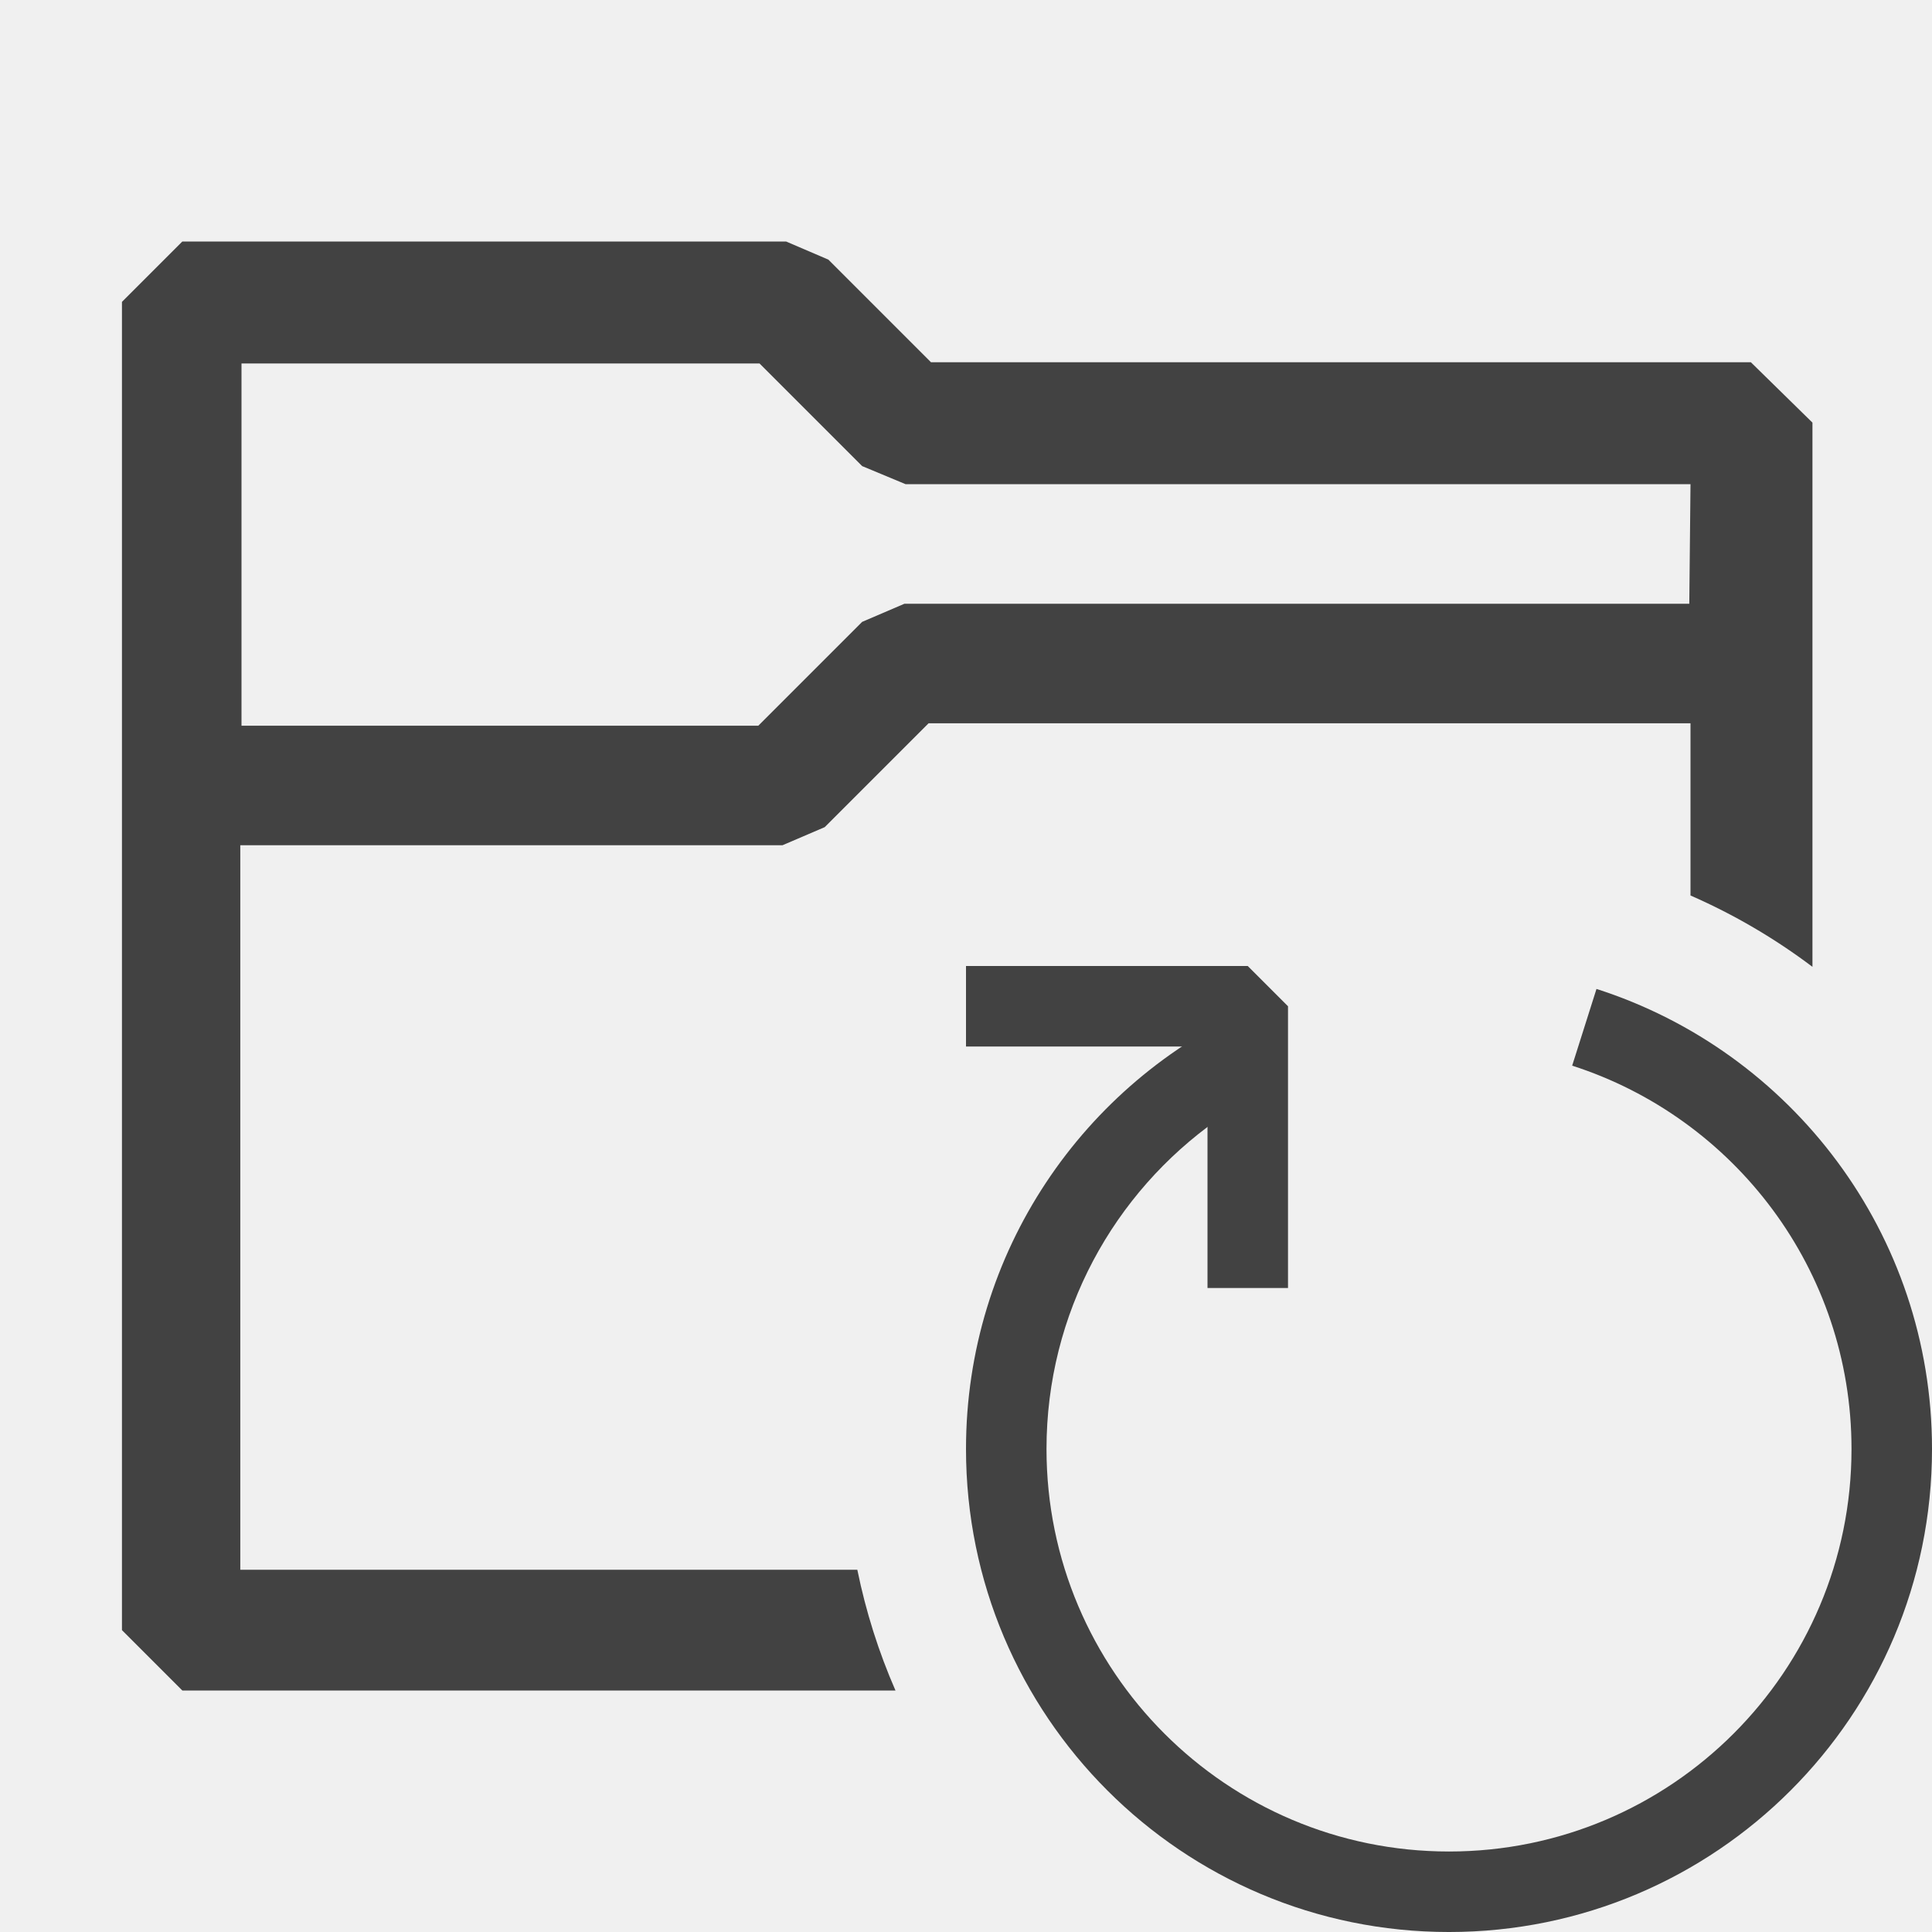
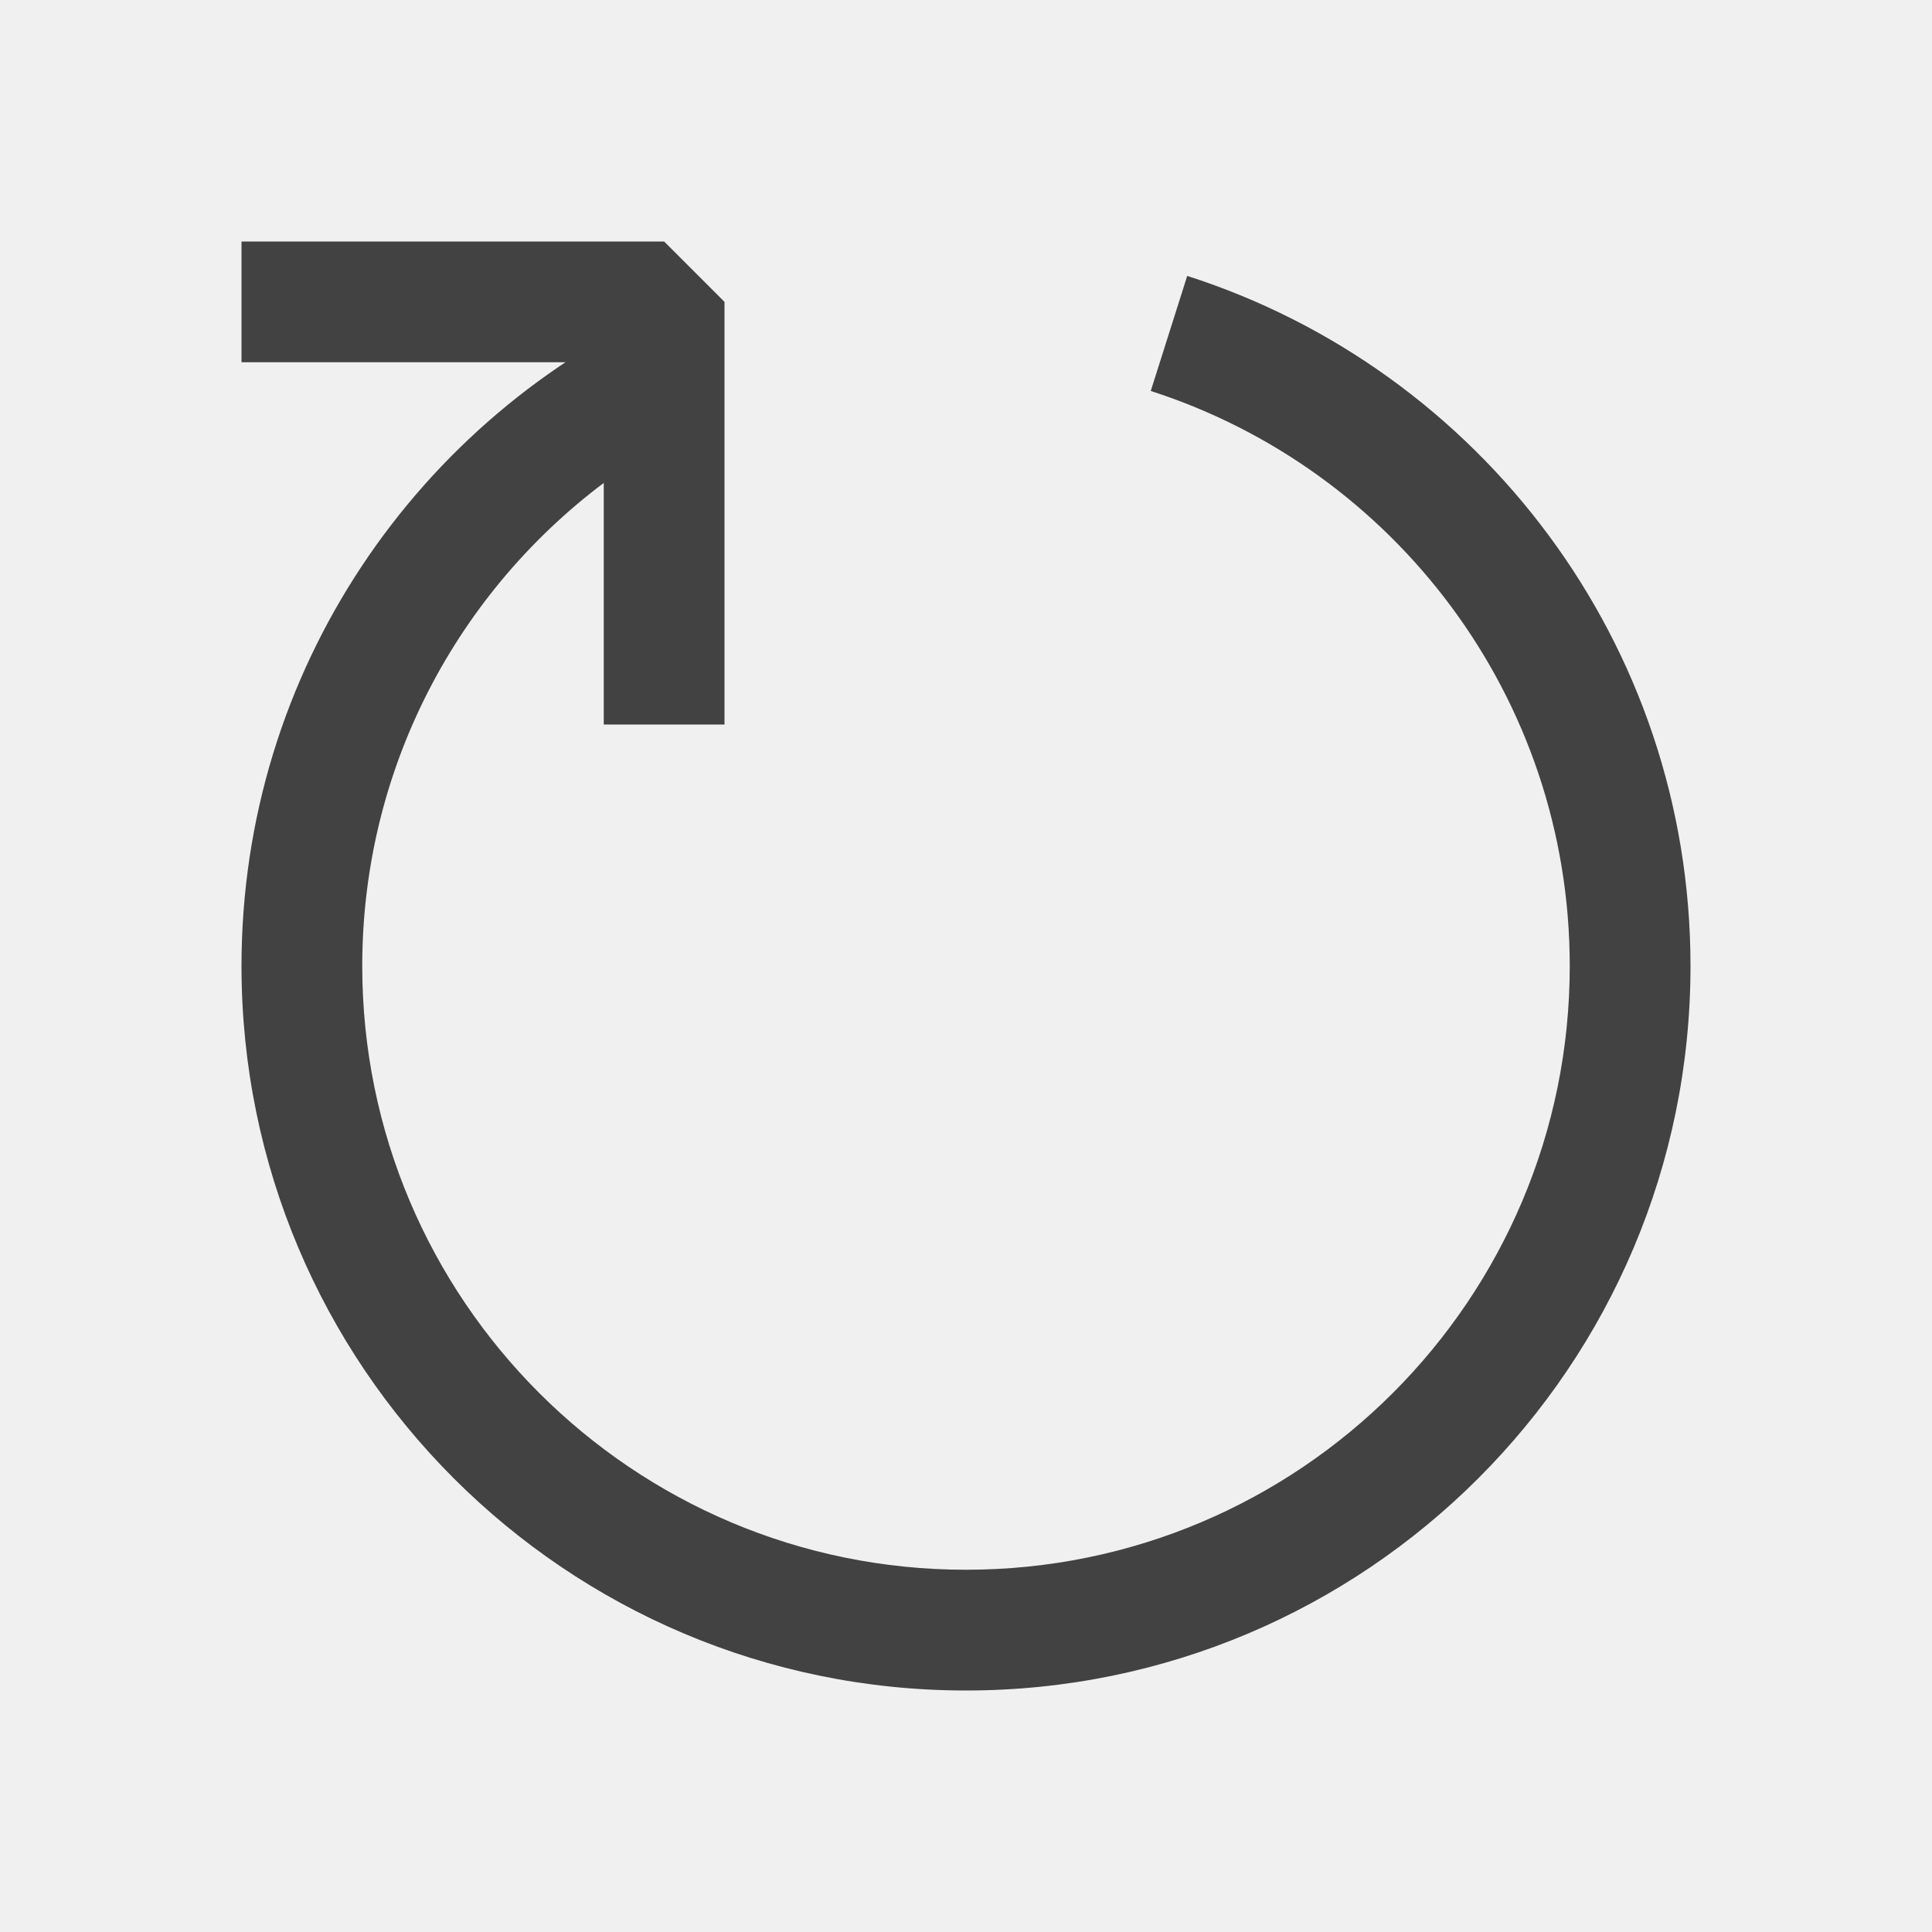
<svg xmlns="http://www.w3.org/2000/svg" width="16" height="16" viewBox="0 0 16 16" fill="none">
-   <g clip-path="url(#clip0)">
-     <path fill-rule="evenodd" clip-rule="evenodd" d="M7.71 3H14.5L15.01 3.5V8.007C14.7 7.773 14.361 7.574 14 7.416V5.99H7.69L6.83 6.85L6.48 7H1.99V7.49V11.49V13H7.1C7.171 13.348 7.277 13.682 7.416 14H1.51L1.01 13.5V6.5V2.5L1.51 2H6.51L6.86 2.15L7.71 3ZM7.49 5H13.99L14 4.01H7.5L7.14 3.86L6.29 3.01H2V6.01H6.28L7.14 5.15L7.49 5Z" fill="#424242" />
-     <g transform="translate(6.66667 6.66667) scale(0.66667)">
-       <path fill-rule="evenodd" clip-rule="evenodd" d="M5.563 2.516C3.463 3.45 2 5.554 2 8C2 11.314 4.686 14 8 14C11.314 14 14 11.314 14 8C14 5.325 12.25 3.059 9.832 2.285L9.53 3.238C11.543 3.885 13 5.772 13 8C13 10.761 10.761 13 8 13C5.239 13 3 10.761 3 8C3 6.311 3.837 4.818 5.12 3.912L5.563 2.516Z" fill="#424242" />
-       <path fill-rule="evenodd" clip-rule="evenodd" d="M5 3H2V2H5.5L6 2.5V6H5V3Z" fill="#424242" />
-     </g>
-   </g>
-   <defs>
-     <clipPath id="clip0">
-       <rect width="16" height="16" fill="white" transform="translate(0.000183105)" />
-     </clipPath>
-   </defs>
+   <path fill-rule="evenodd" clip-rule="evenodd" d="M5.563 2.516C3.464 3.45 2 5.554 2 8C2 11.314 4.687 14 8 14C11.314 14 14 11.314 14 8C14 5.325 12.25 3.059 9.832 2.285L9.53 3.238C11.543 3.885 13 5.772 13 8C13 10.761 10.762 13 8 13C5.239 13 3 10.761 3 8C3 6.311 3.838 4.818 5.12 3.912L5.563 2.516Z" fill="#424242" />
+   <path fill-rule="evenodd" clip-rule="evenodd" d="M5 3H2V2H5.5L6 2.5V6H5V3Z" fill="#424242" />
</svg>
